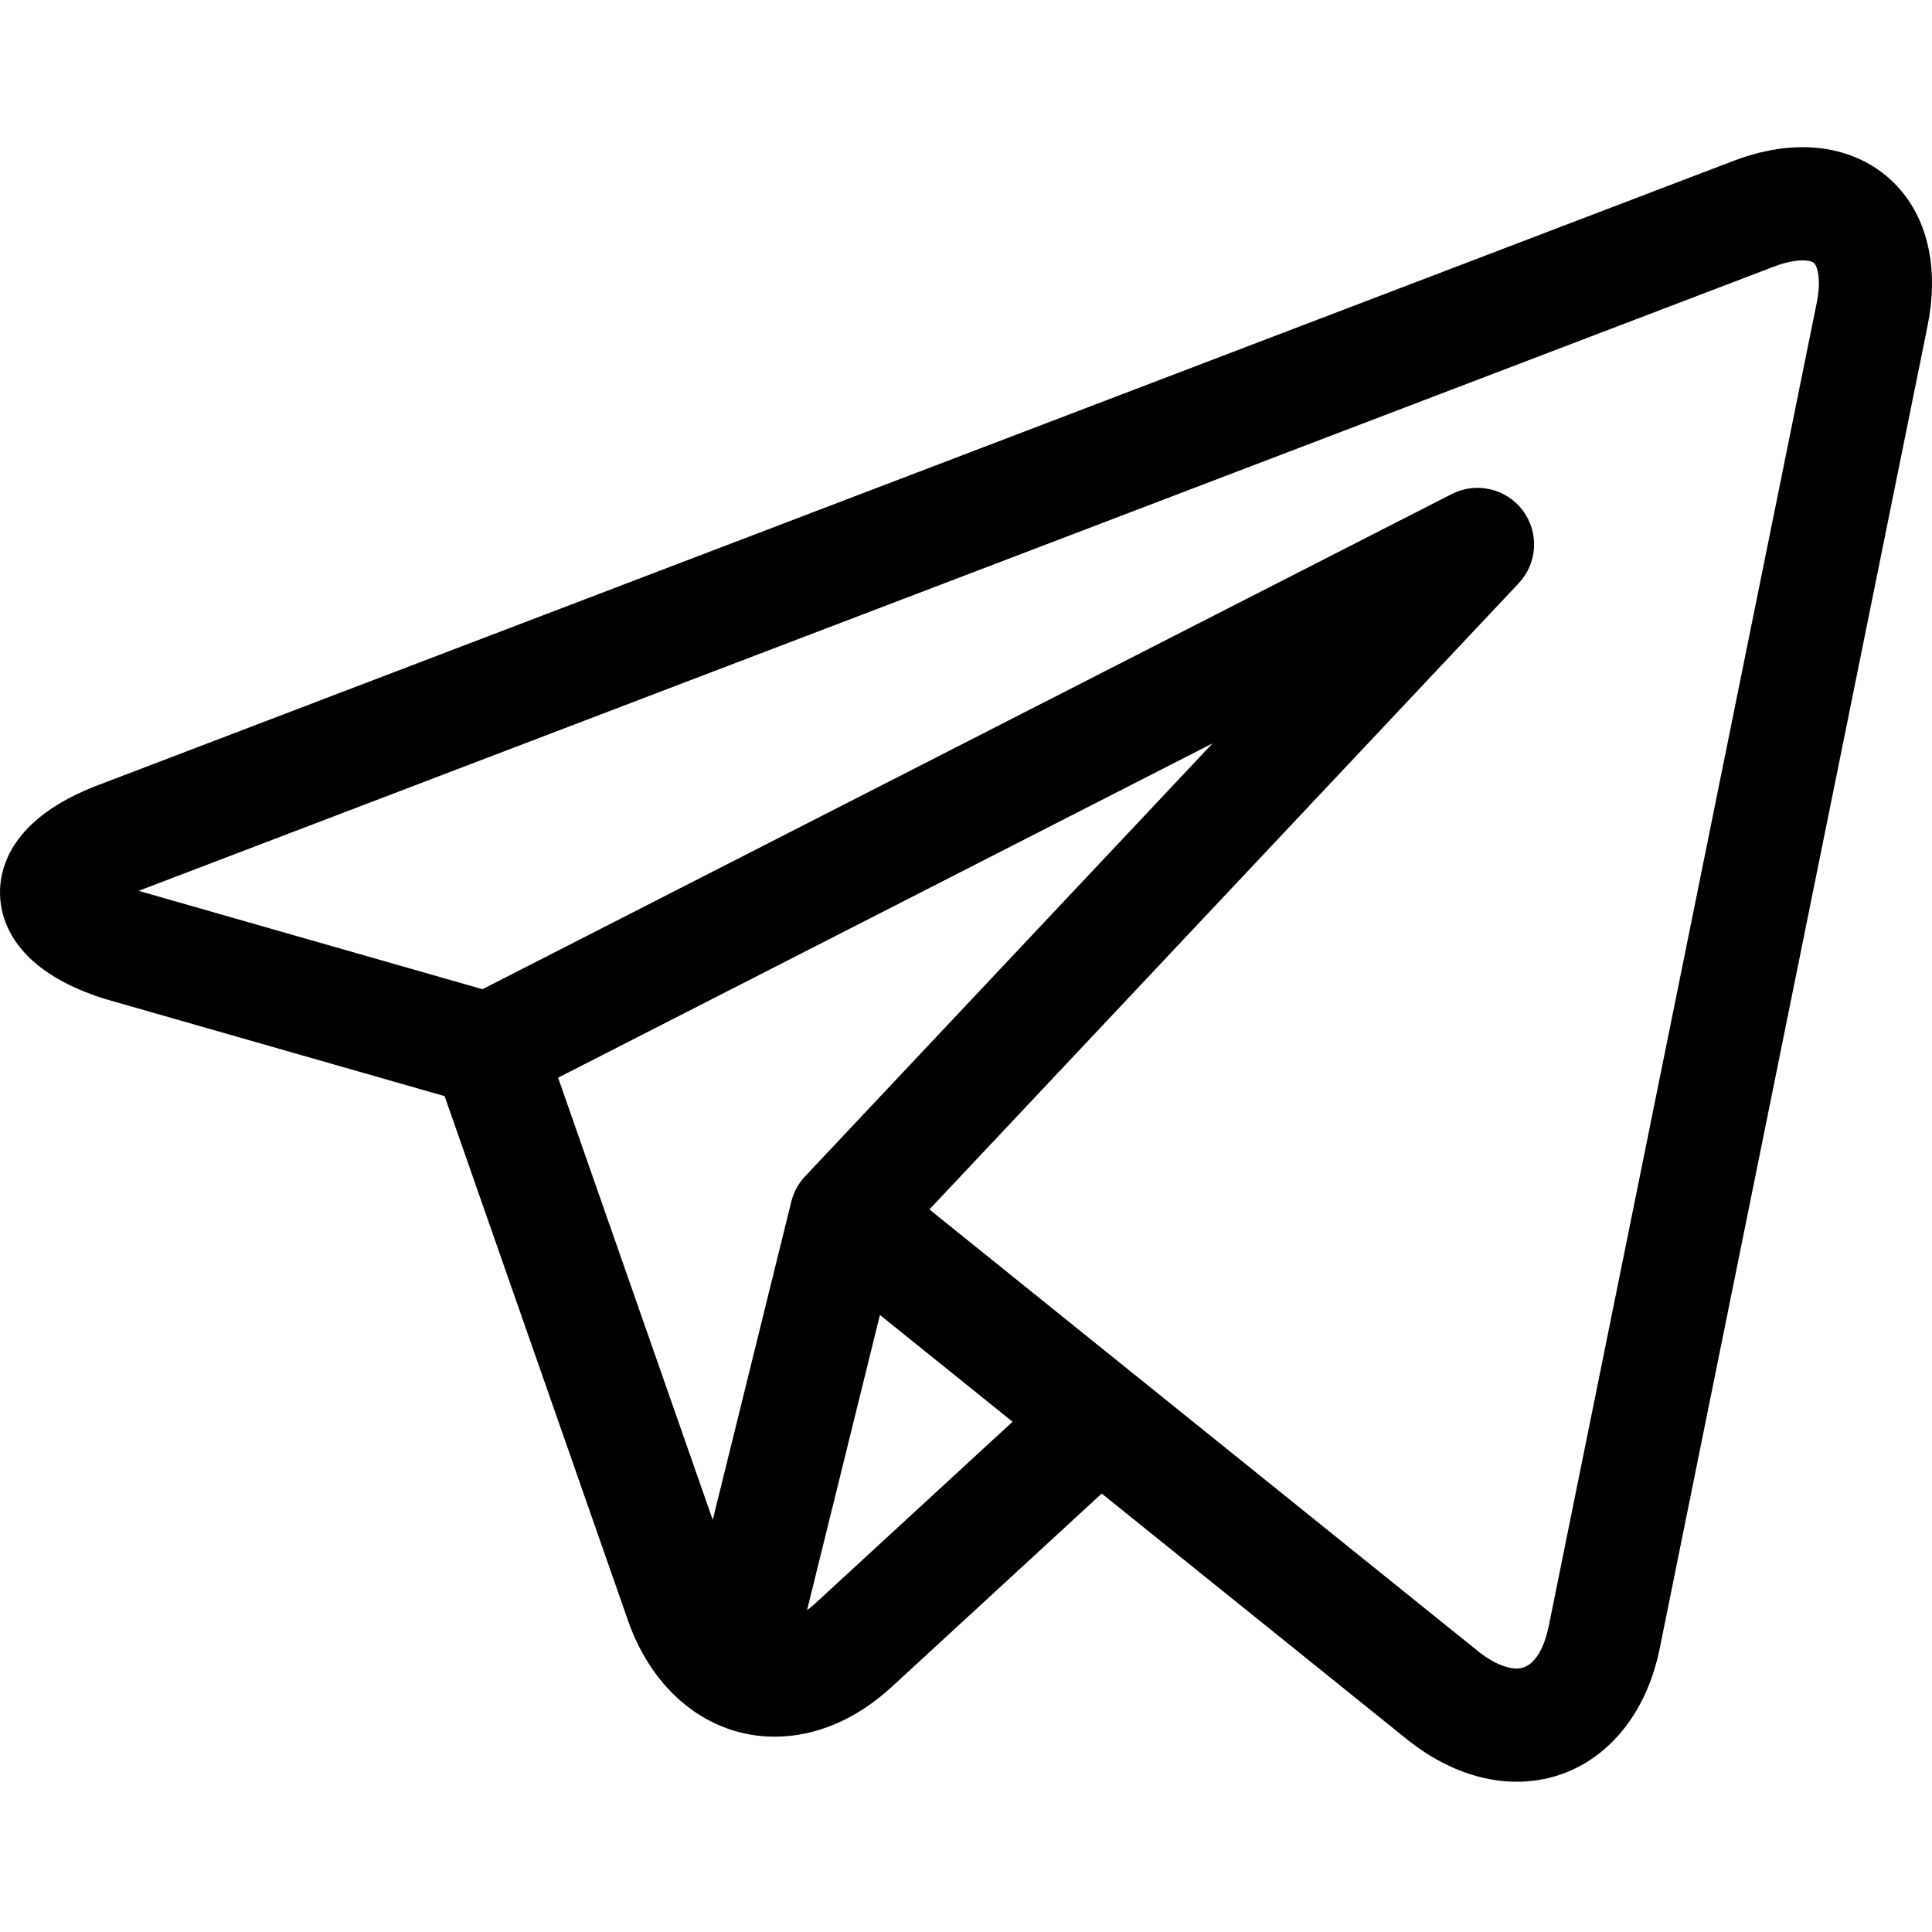
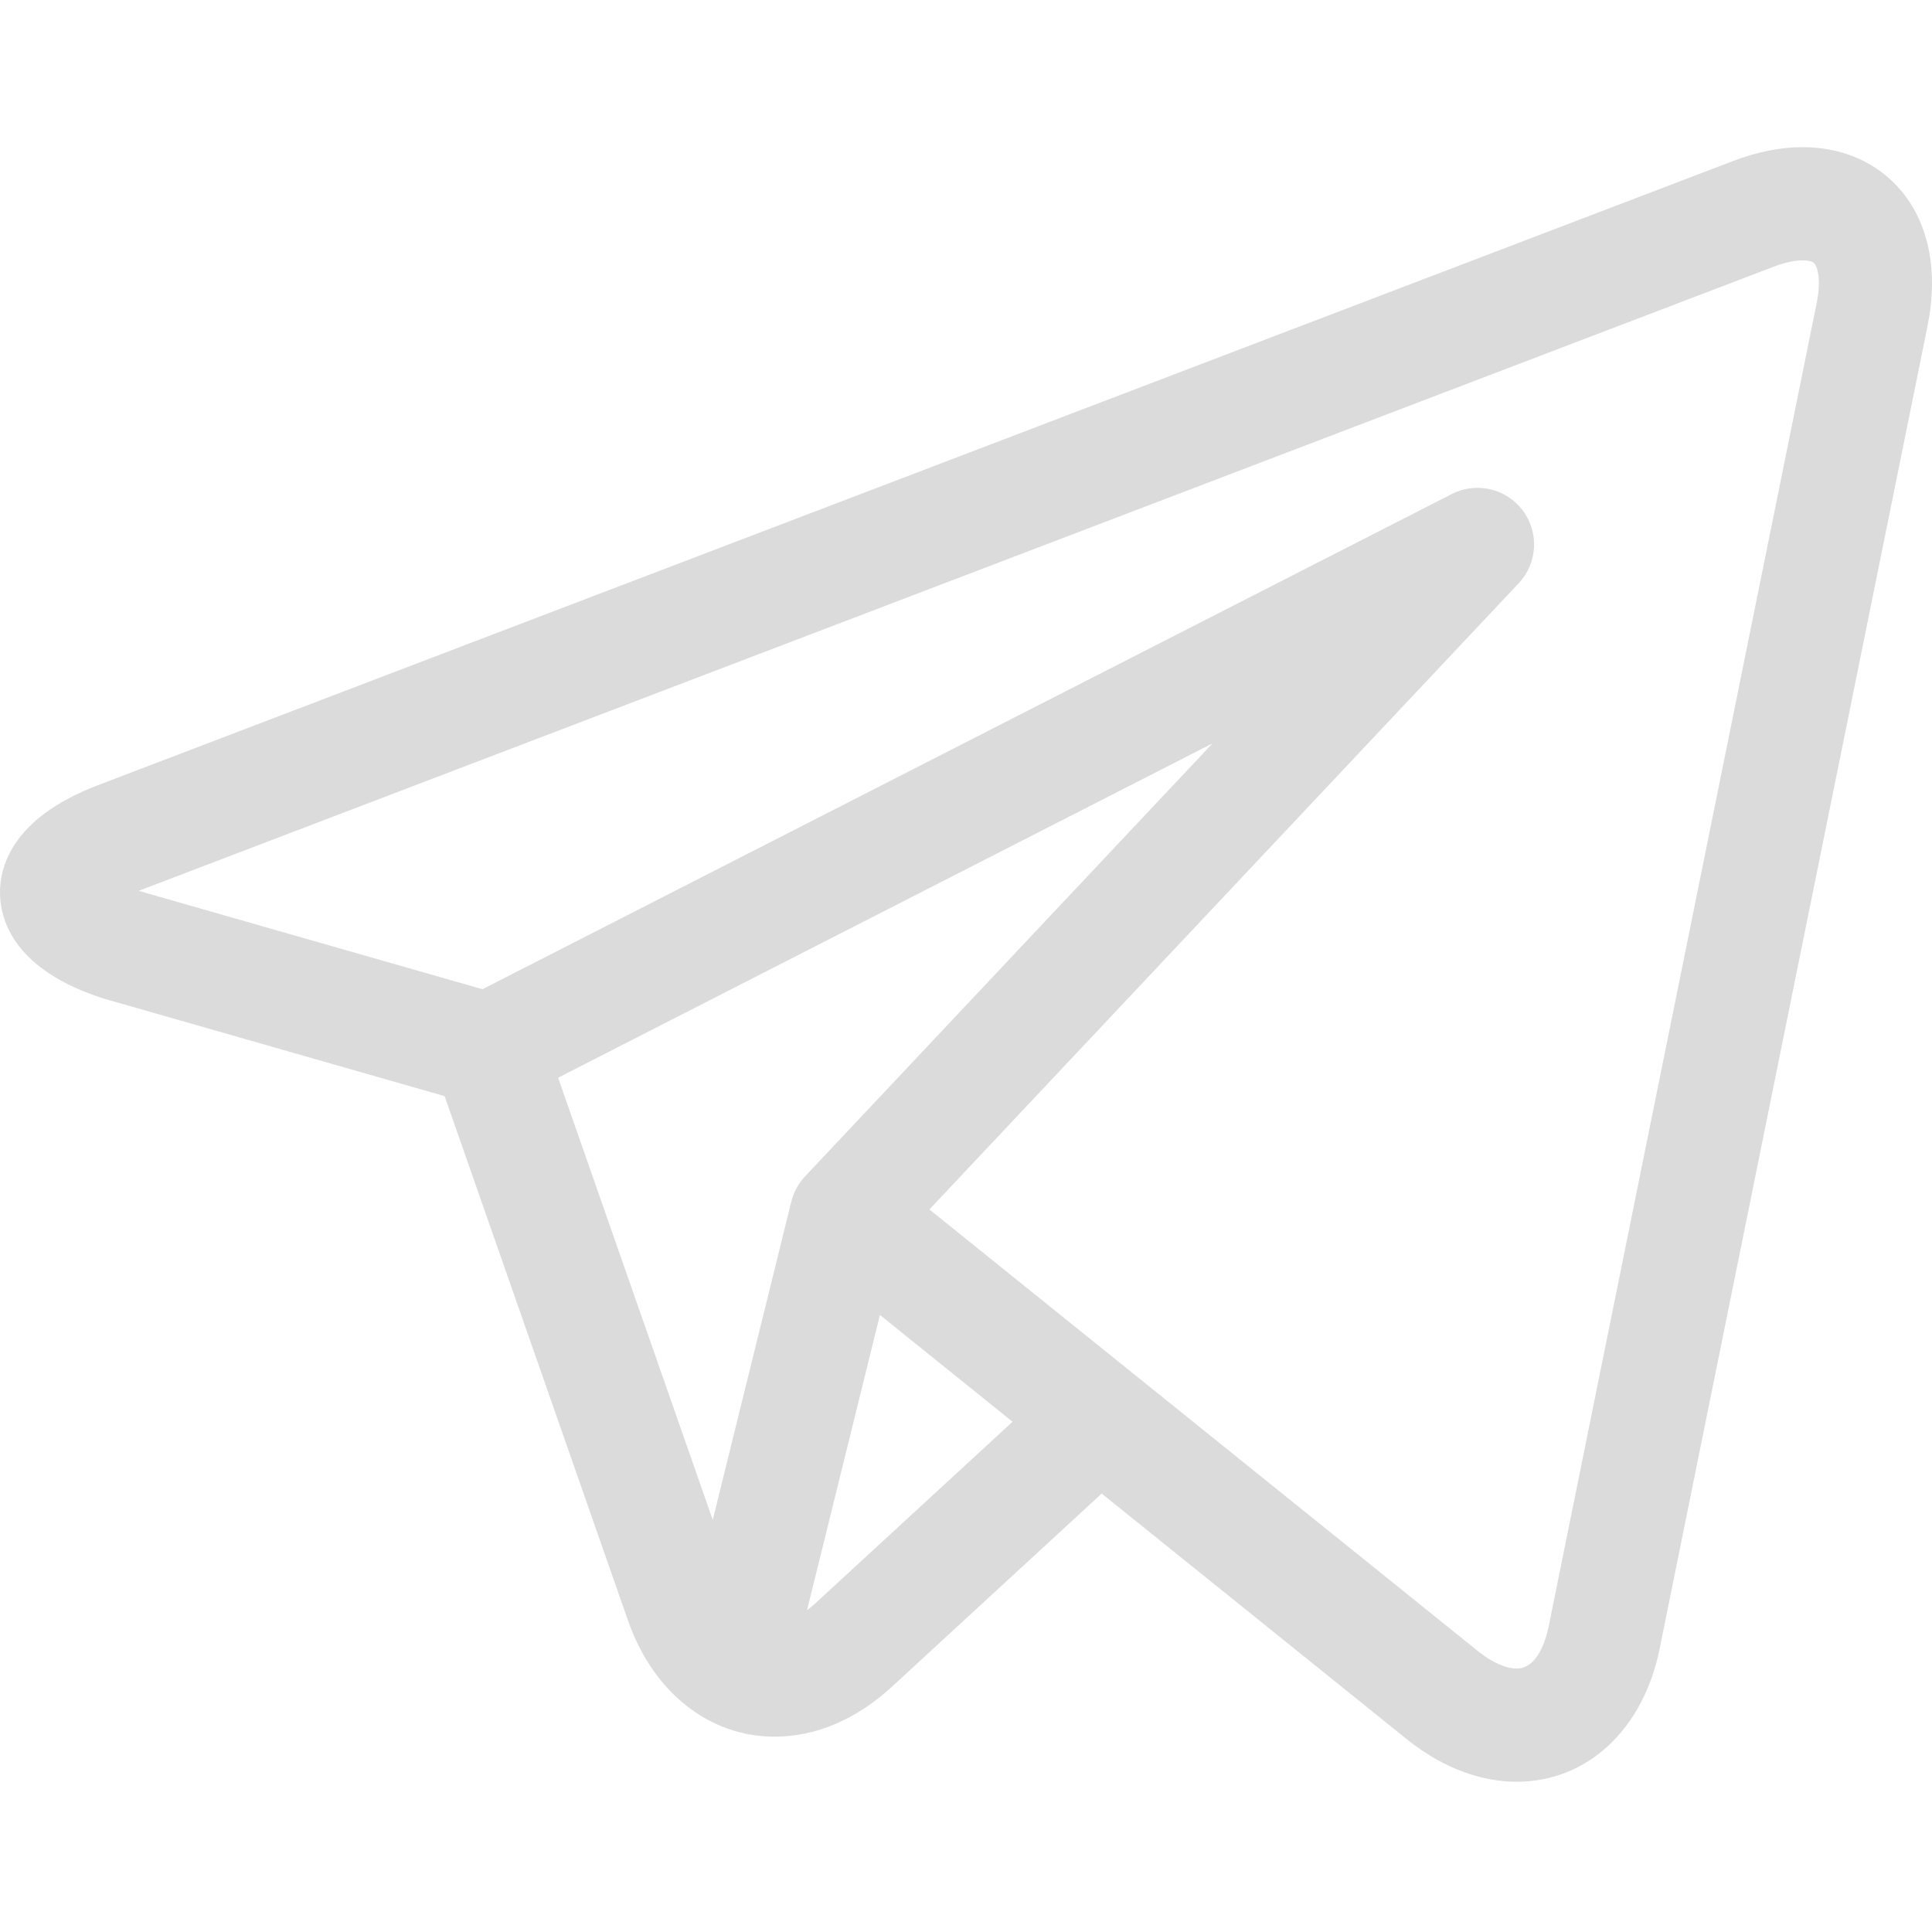
- <svg xmlns="http://www.w3.org/2000/svg" height="512pt" viewBox="0 -39 512 512" width="512pt">
+ <svg xmlns="http://www.w3.org/2000/svg" height="512pt" viewBox="0 -39 512 512" width="512pt" fill="#DCDBDB">
  <path d="m504.094 11.859c-6.254-7.648-15.621-11.859-26.379-11.859-5.848 0-12.043 1.23-18.41 3.664l-433.398 165.441c-23 8.777-26.098 21.949-25.898 29.02s4.039 20.047 27.5 27.512c.141.043.281.086.422.125l89.898 25.727 48.617 139.023c6.629 18.953 21.508 30.727 38.836 30.727 10.926 0 21.672-4.578 31.078-13.234l55.605-51.199 80.652 64.941c.008.008.02.012.027.02l.766.617c.07.055.145.113.215.168 8.965 6.953 18.75 10.625 28.309 10.629h.004c18.676 0 33.547-13.824 37.879-35.215l71.012-350.641c2.852-14.074.461-26.668-6.734-35.465zm-356.191 234.742 173.441-88.605-107.996 114.754c-1.77 1.879-3.023 4.18-3.641 6.684l-20.824 84.352zm68.133 139.332c-.719.66-1.441 1.25-2.164 1.793l19.32-78.25 35.145 28.301zm265.391-344.566-71.012 350.645c-.684 3.355-2.867 11.164-8.48 11.164-2.773 0-6.258-1.512-9.824-4.258l-91.391-73.586c-.012-.012-.027-.023-.043-.031l-54.379-43.789 156.176-165.949c5-5.312 5.453-13.449 1.074-19.285-4.383-5.836-12.324-7.672-18.82-4.352l-256.867 131.227-91.121-26.07 433.266-165.391c3.66-1.398 6.215-1.691 7.711-1.691.918 0 2.551.109 3.156.855.797.973 1.812 4.289.555 10.512zm0 0" />
</svg>
